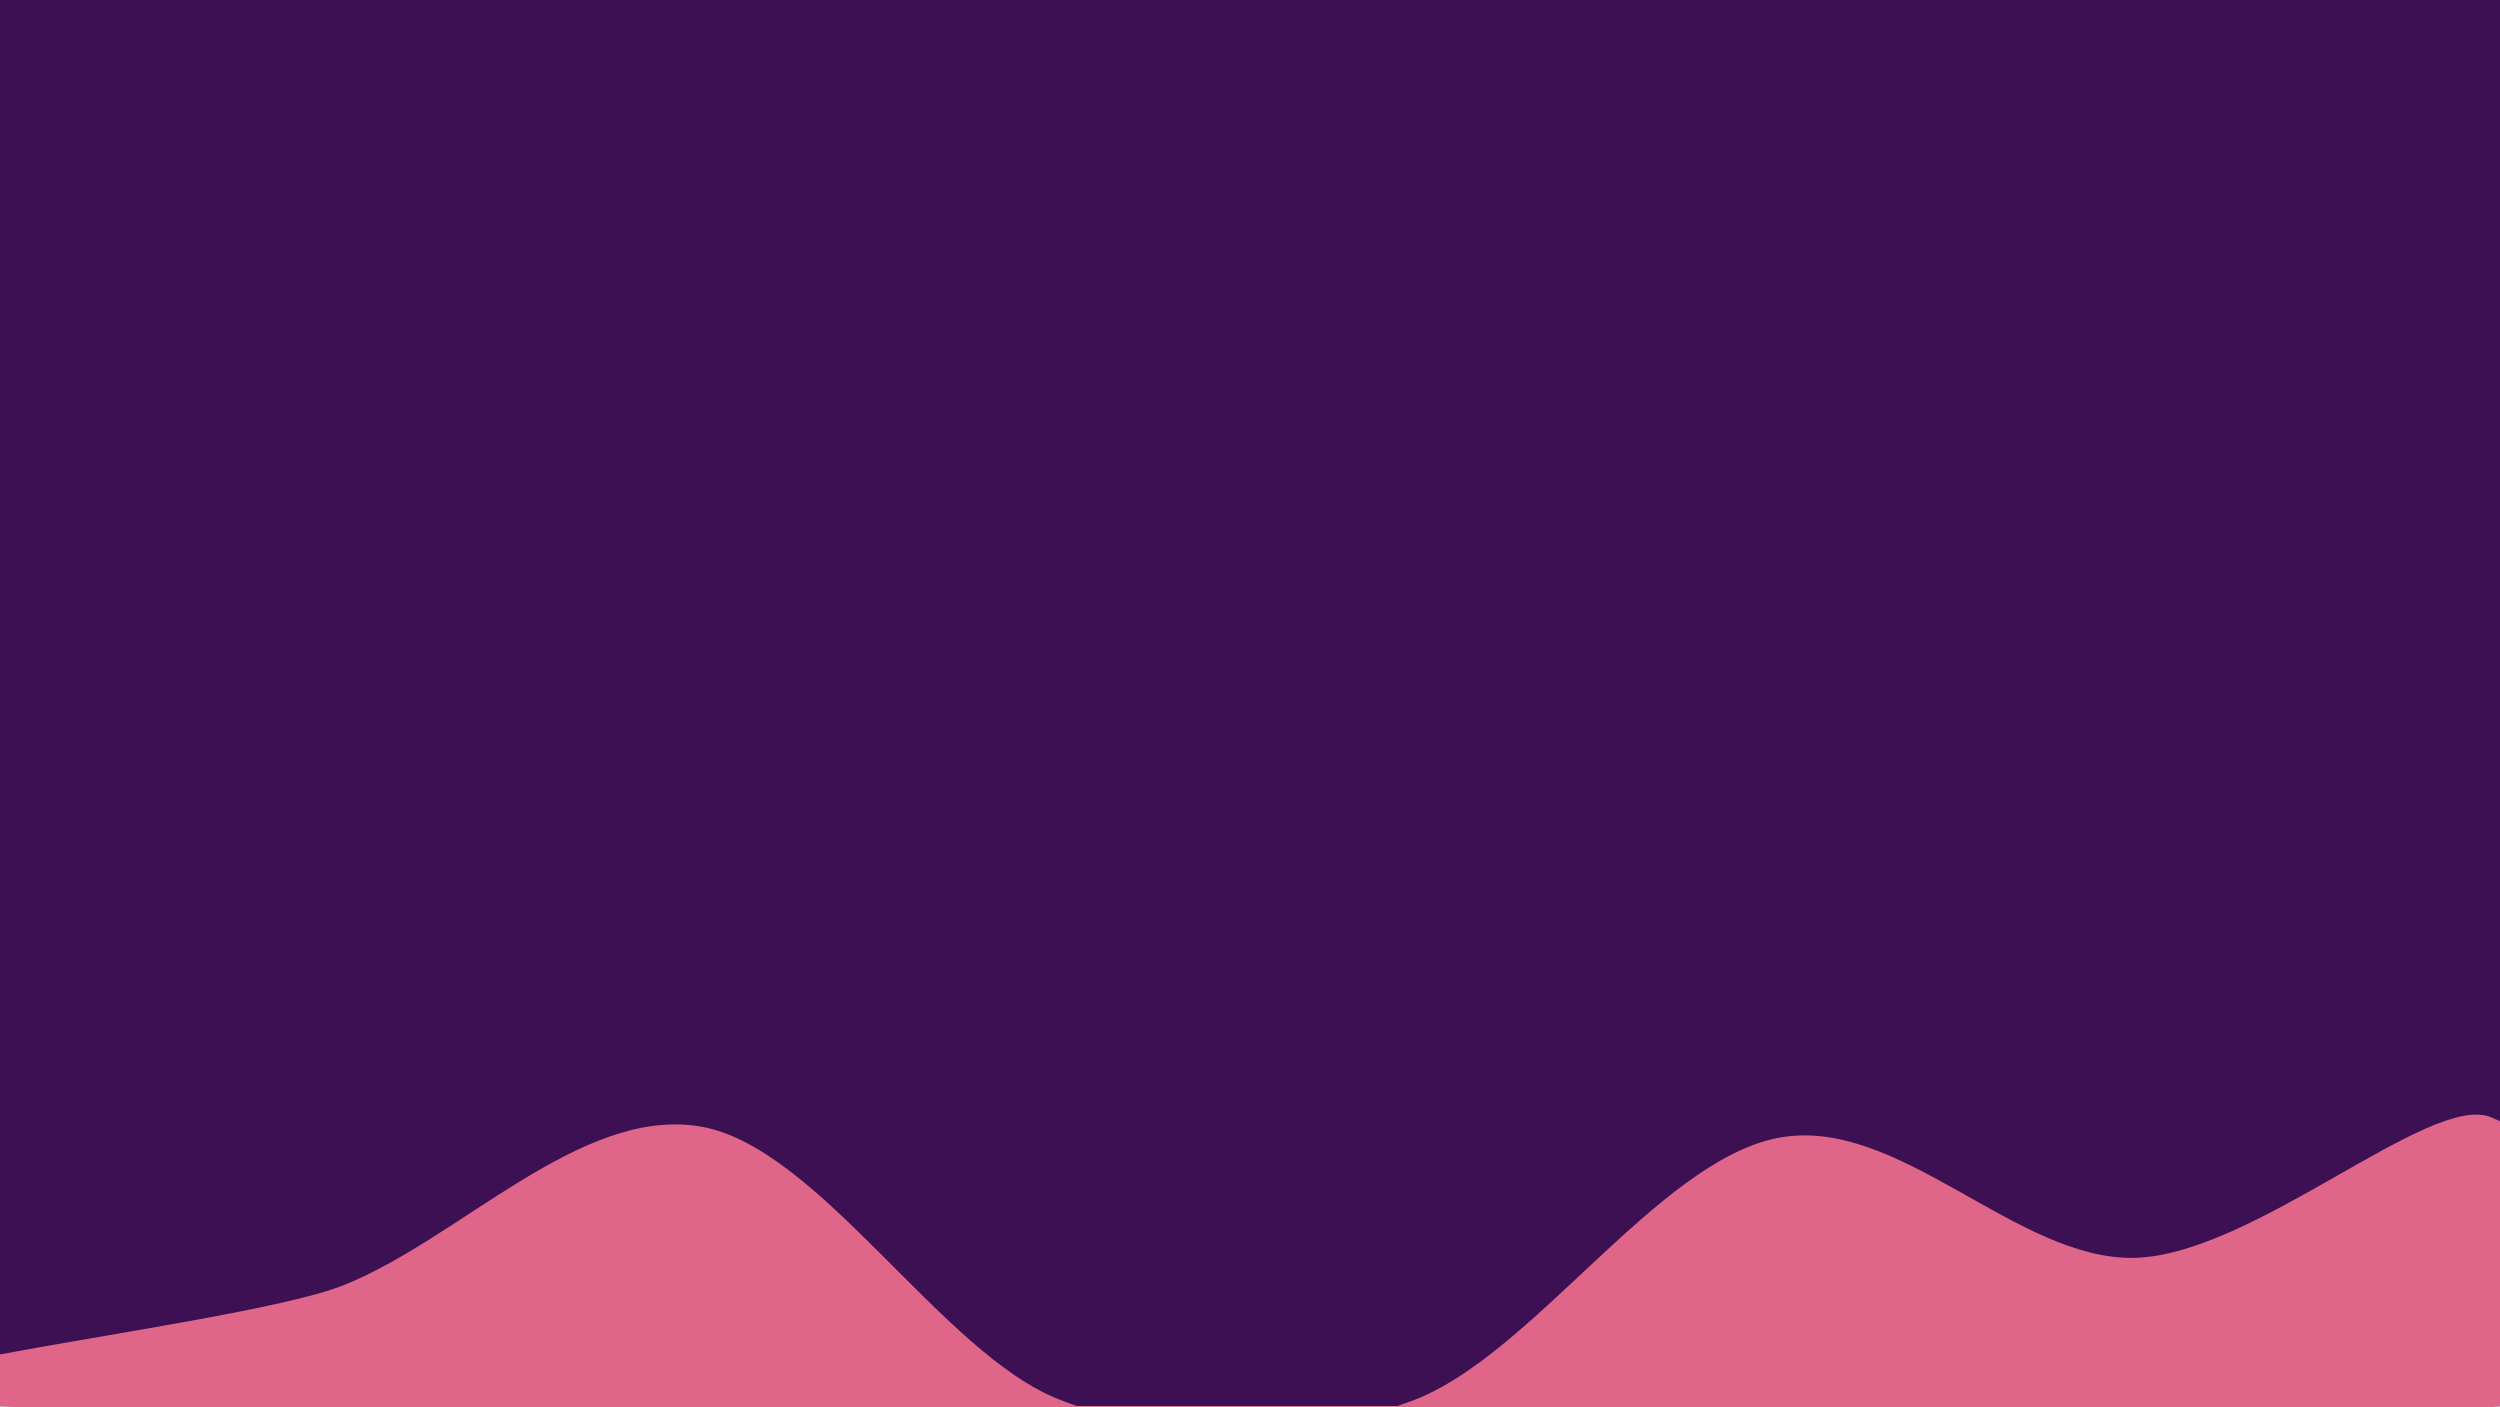
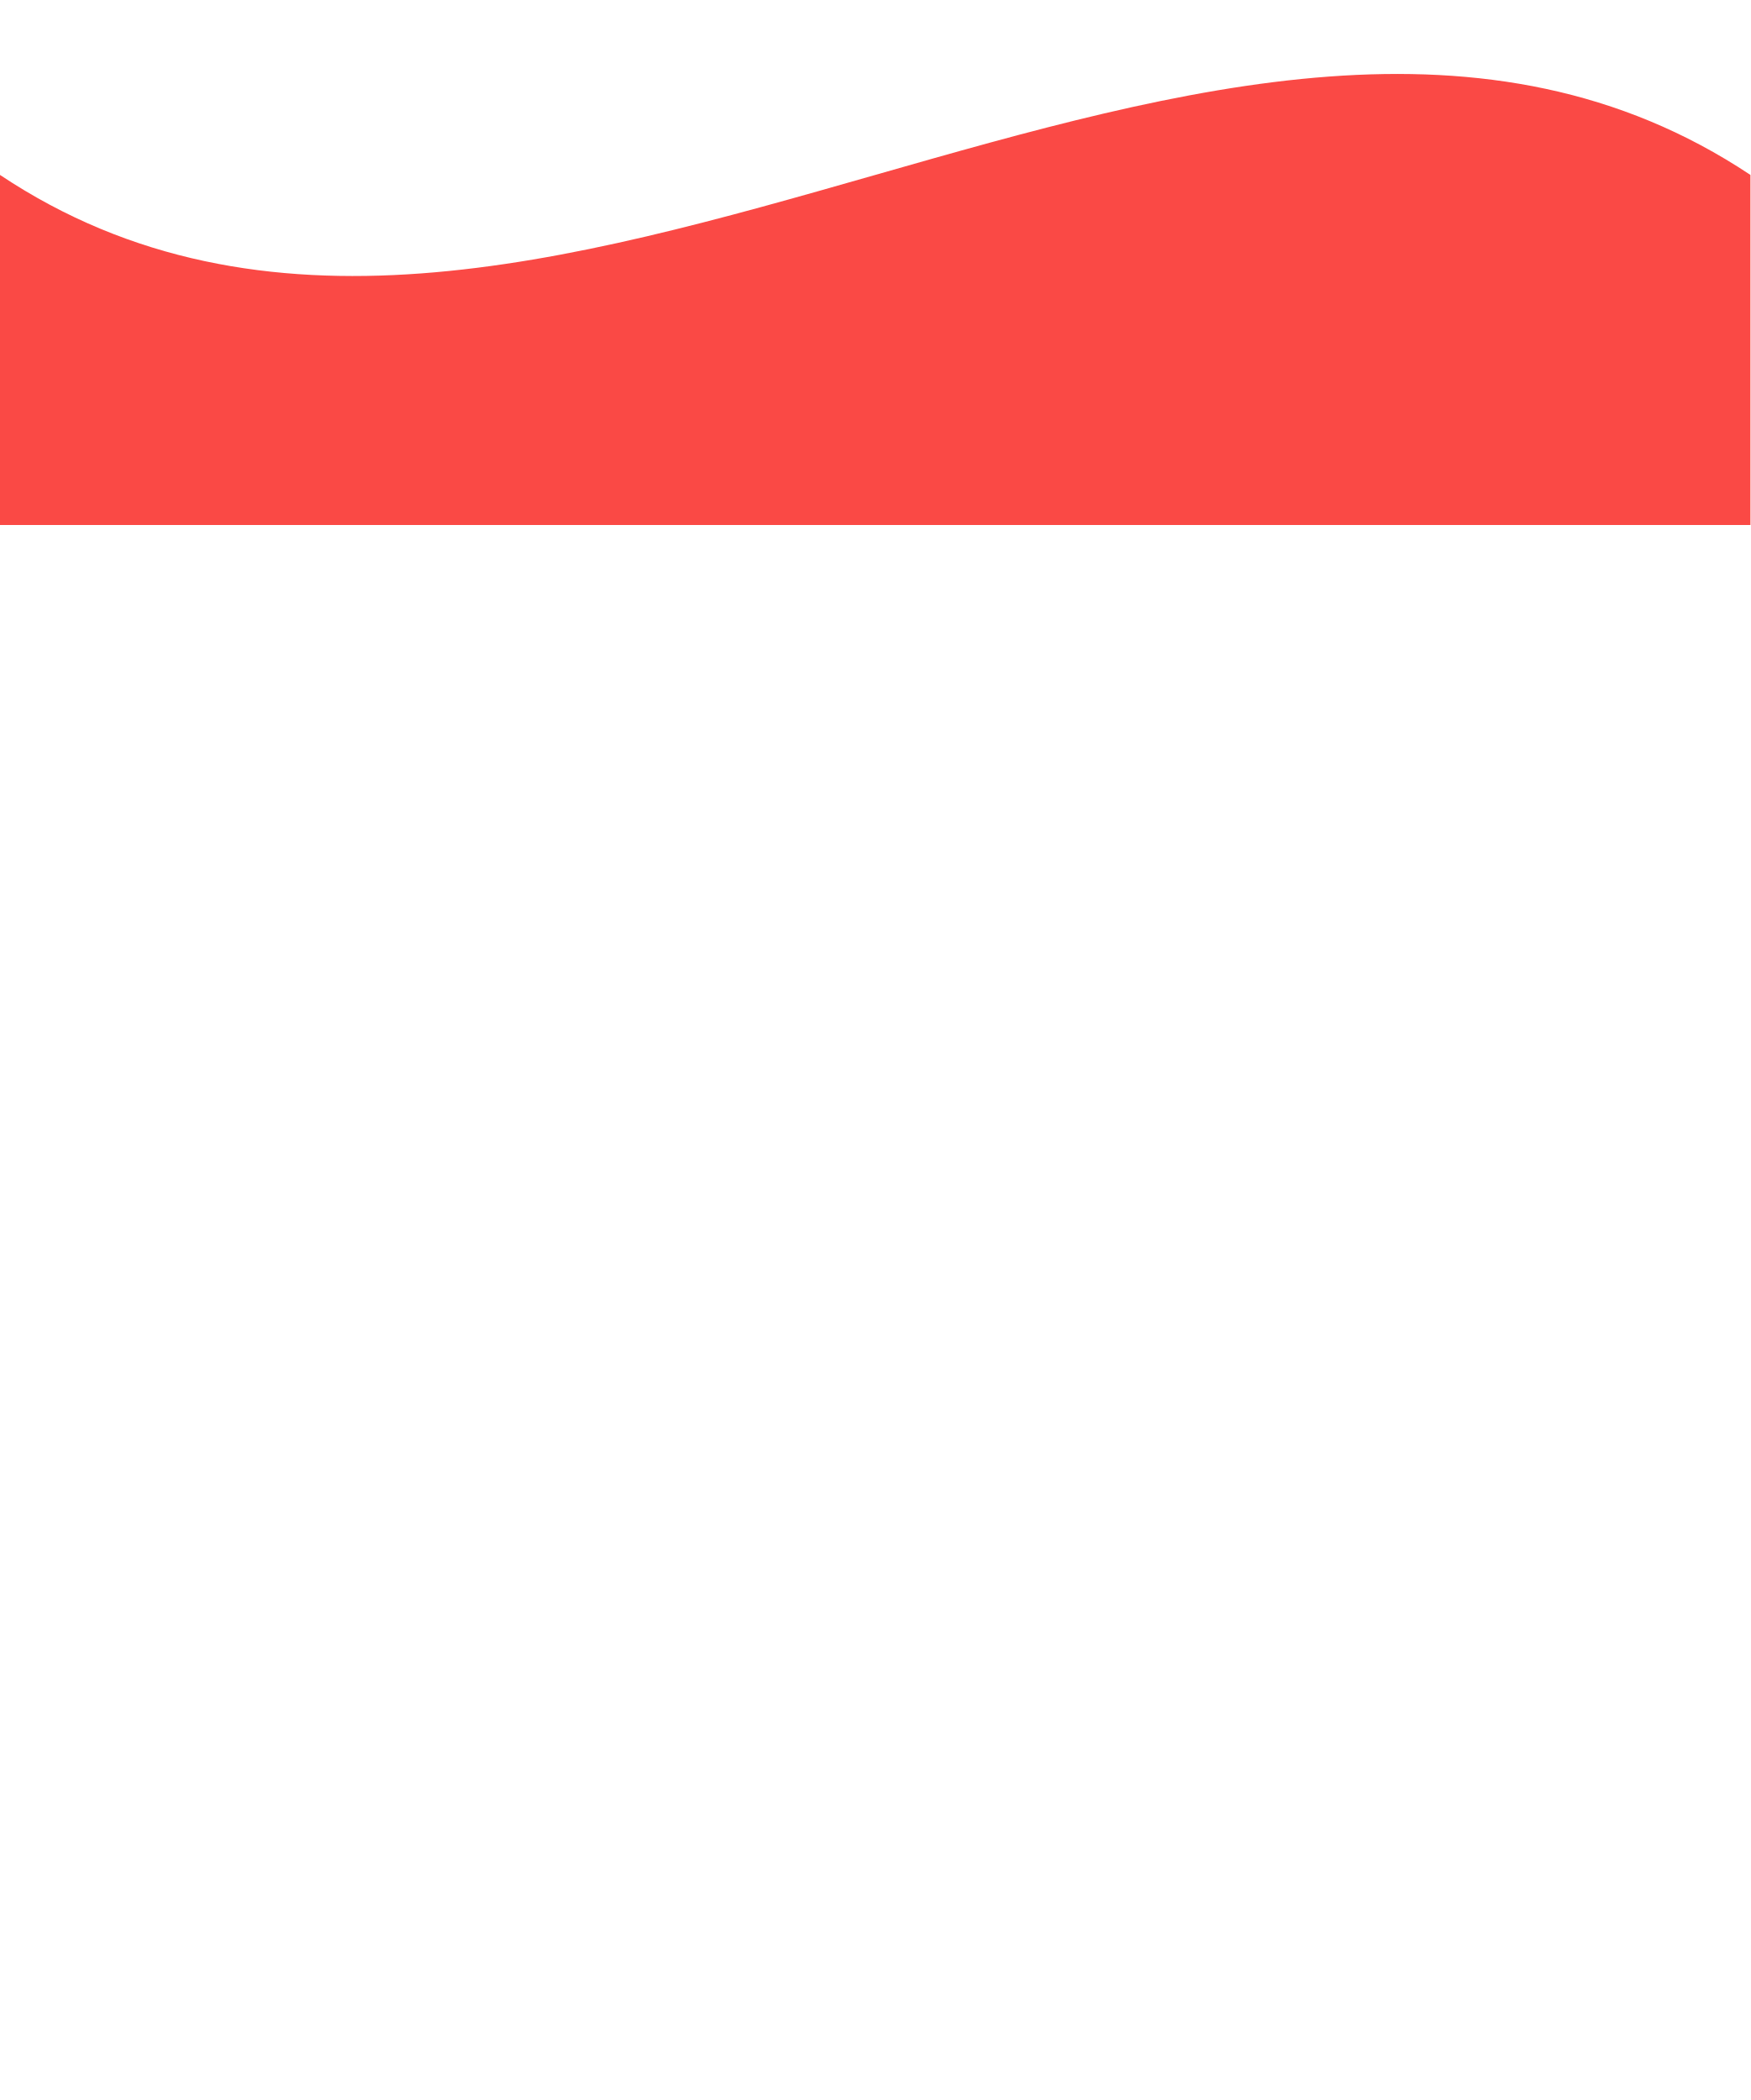
- <svg xmlns="http://www.w3.org/2000/svg" width="1920" height="1080" viewBox="0 0 1920 1080">
-   <rect width="1920" height="1080" fill="#3d1053" />
-   <path d="M1920,1080C1601.167,1117,276,1095.5,0,1080C-276,1064.5,174.5,1022.833,264,987C353.5,951.167,445.333,850.333,537,865C628.667,879.667,722.833,1039.833,814,1075C905.167,1110.167,992.167,1109.5,1084,1076C1175.833,1042.5,1272.333,892.333,1365,874C1457.667,855.667,1548.667,968.667,1640,966C1731.333,963.333,1866.333,839,1913,858C1959.667,877,2238.833,1043,1920,1080C1601.167,1117,276,1095.5,0,1080" fill="#df6688" />
+ <svg viewBox="0 0 500 600" preserveAspectRatio="none" style="height: 100%; width: 100%; background-color:white;">
+   <path d="M0.00,49.98 C150.00,150.00 349.81,-49.98 500.00,49.98 L500.00,150.00 L0.00,150.00 Z" style="stroke: none; fill: #fa4945" />
</svg>
